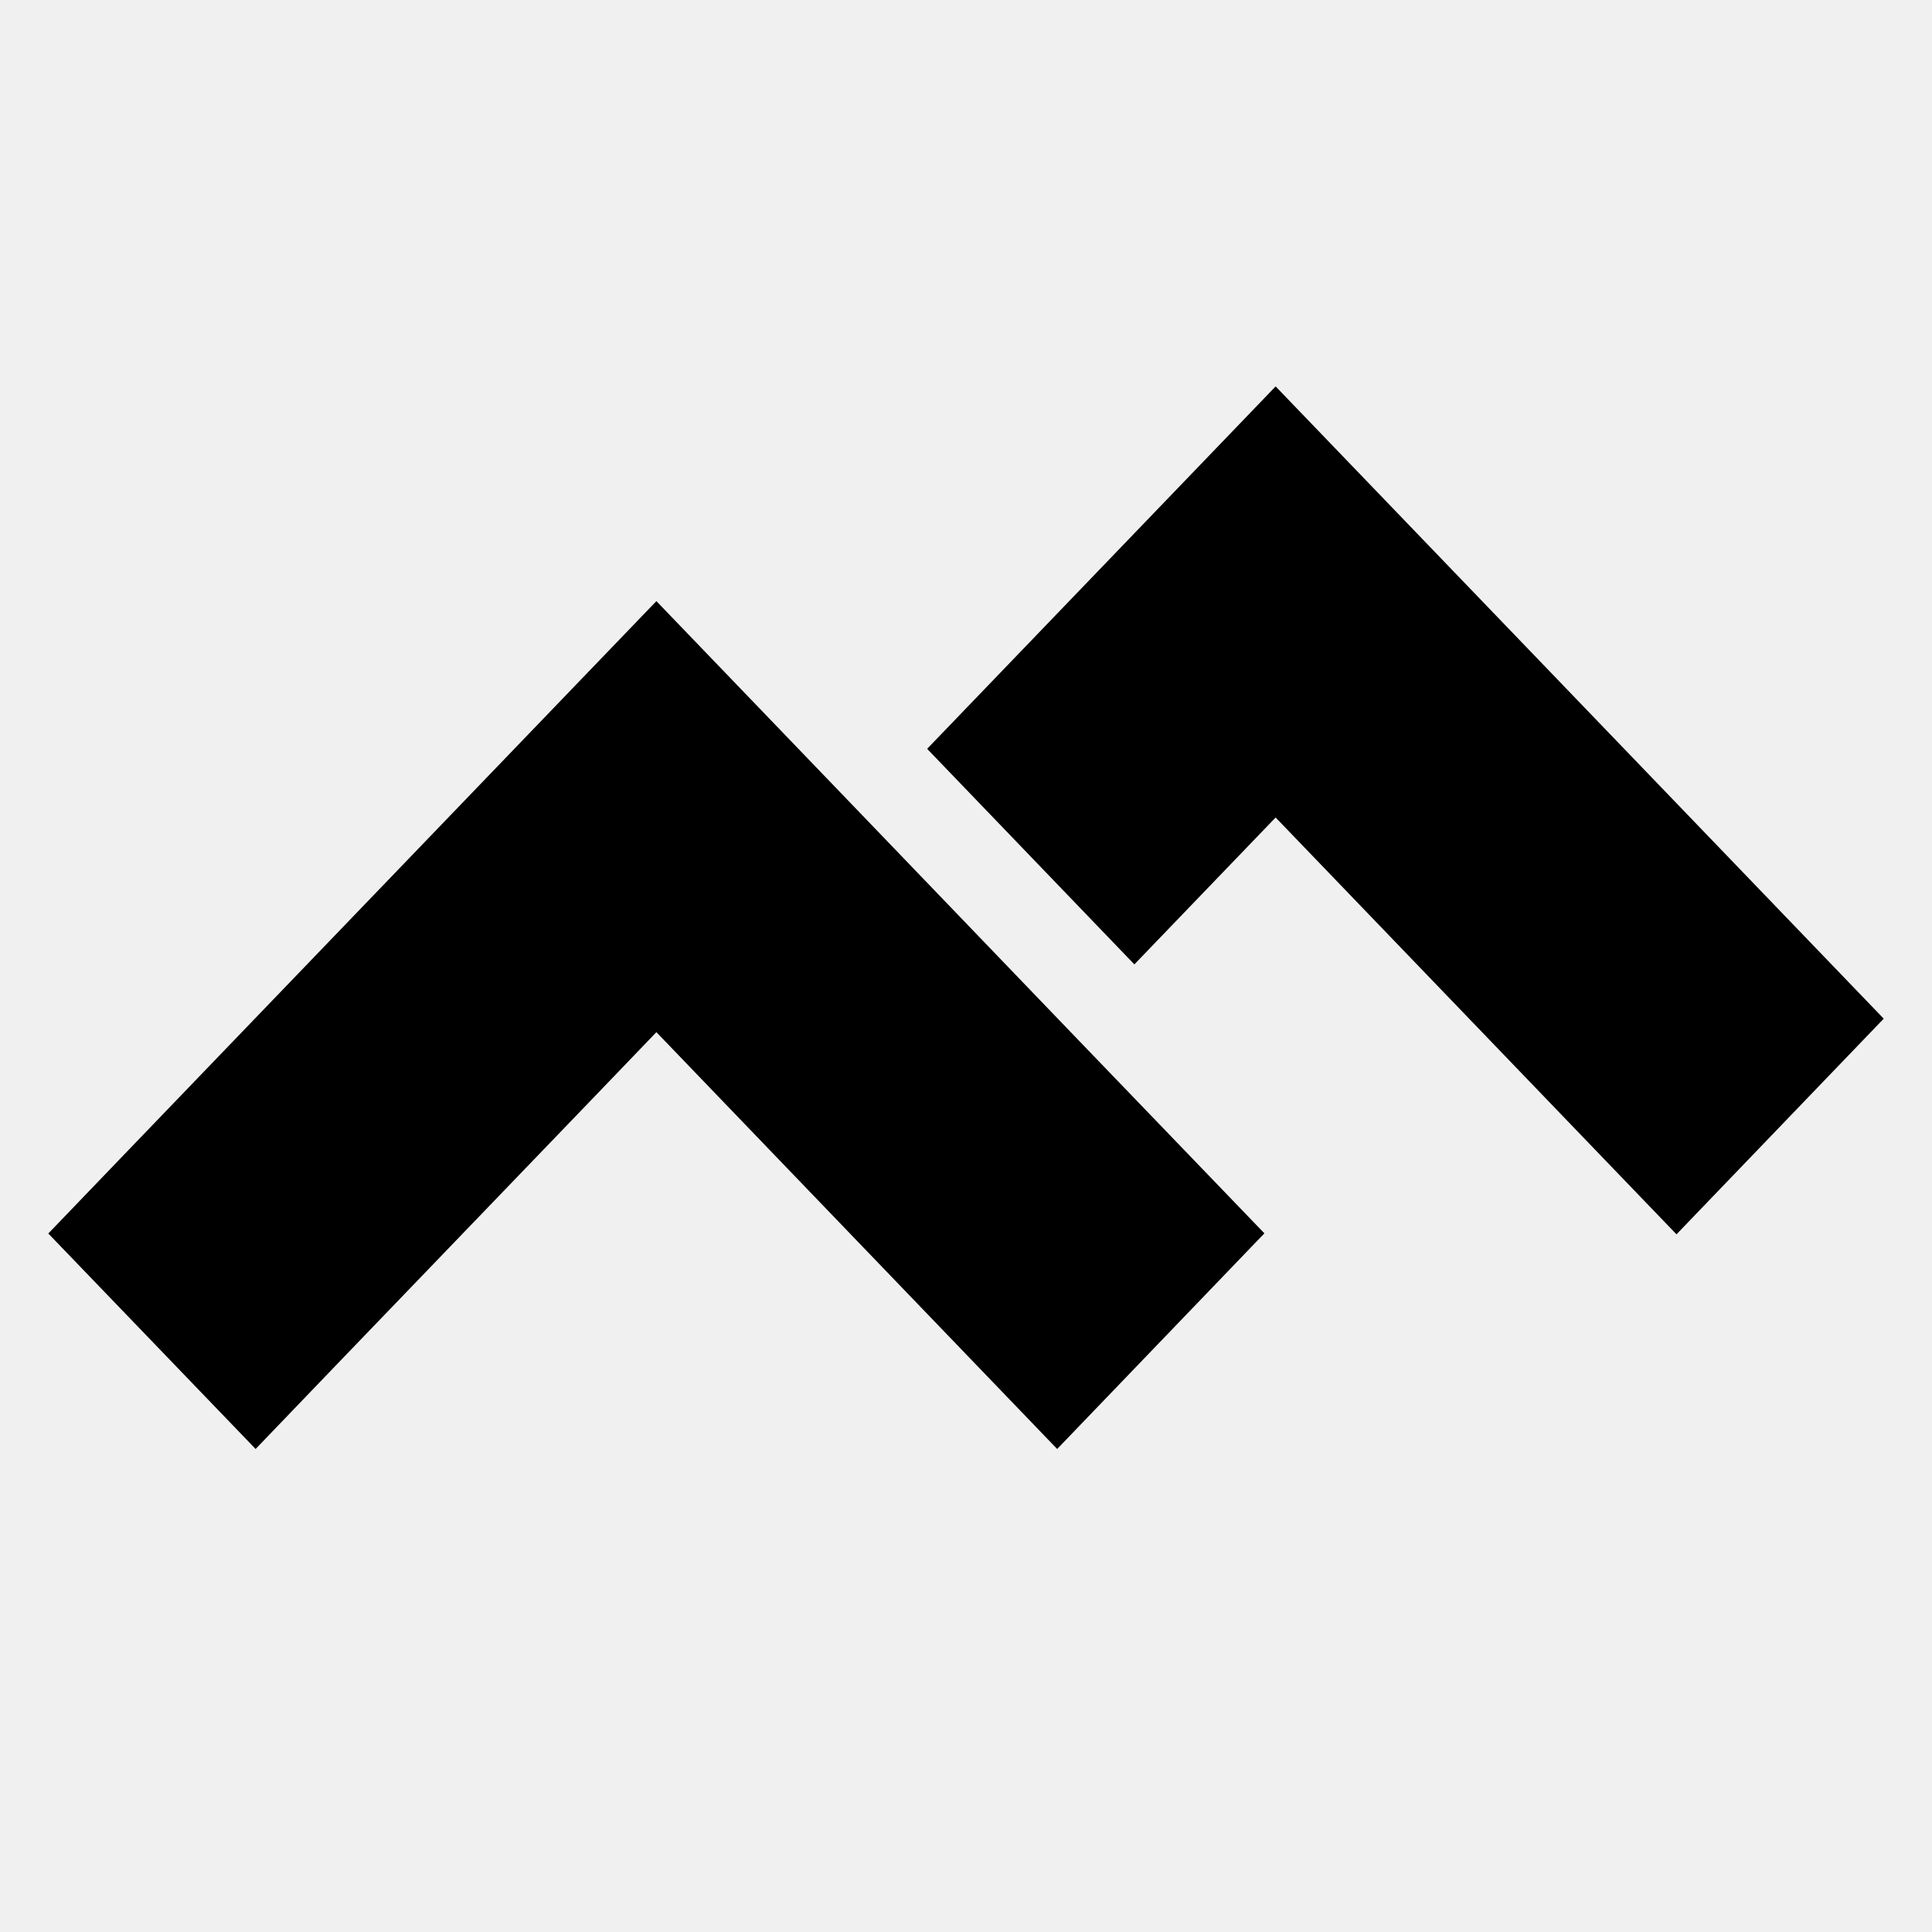
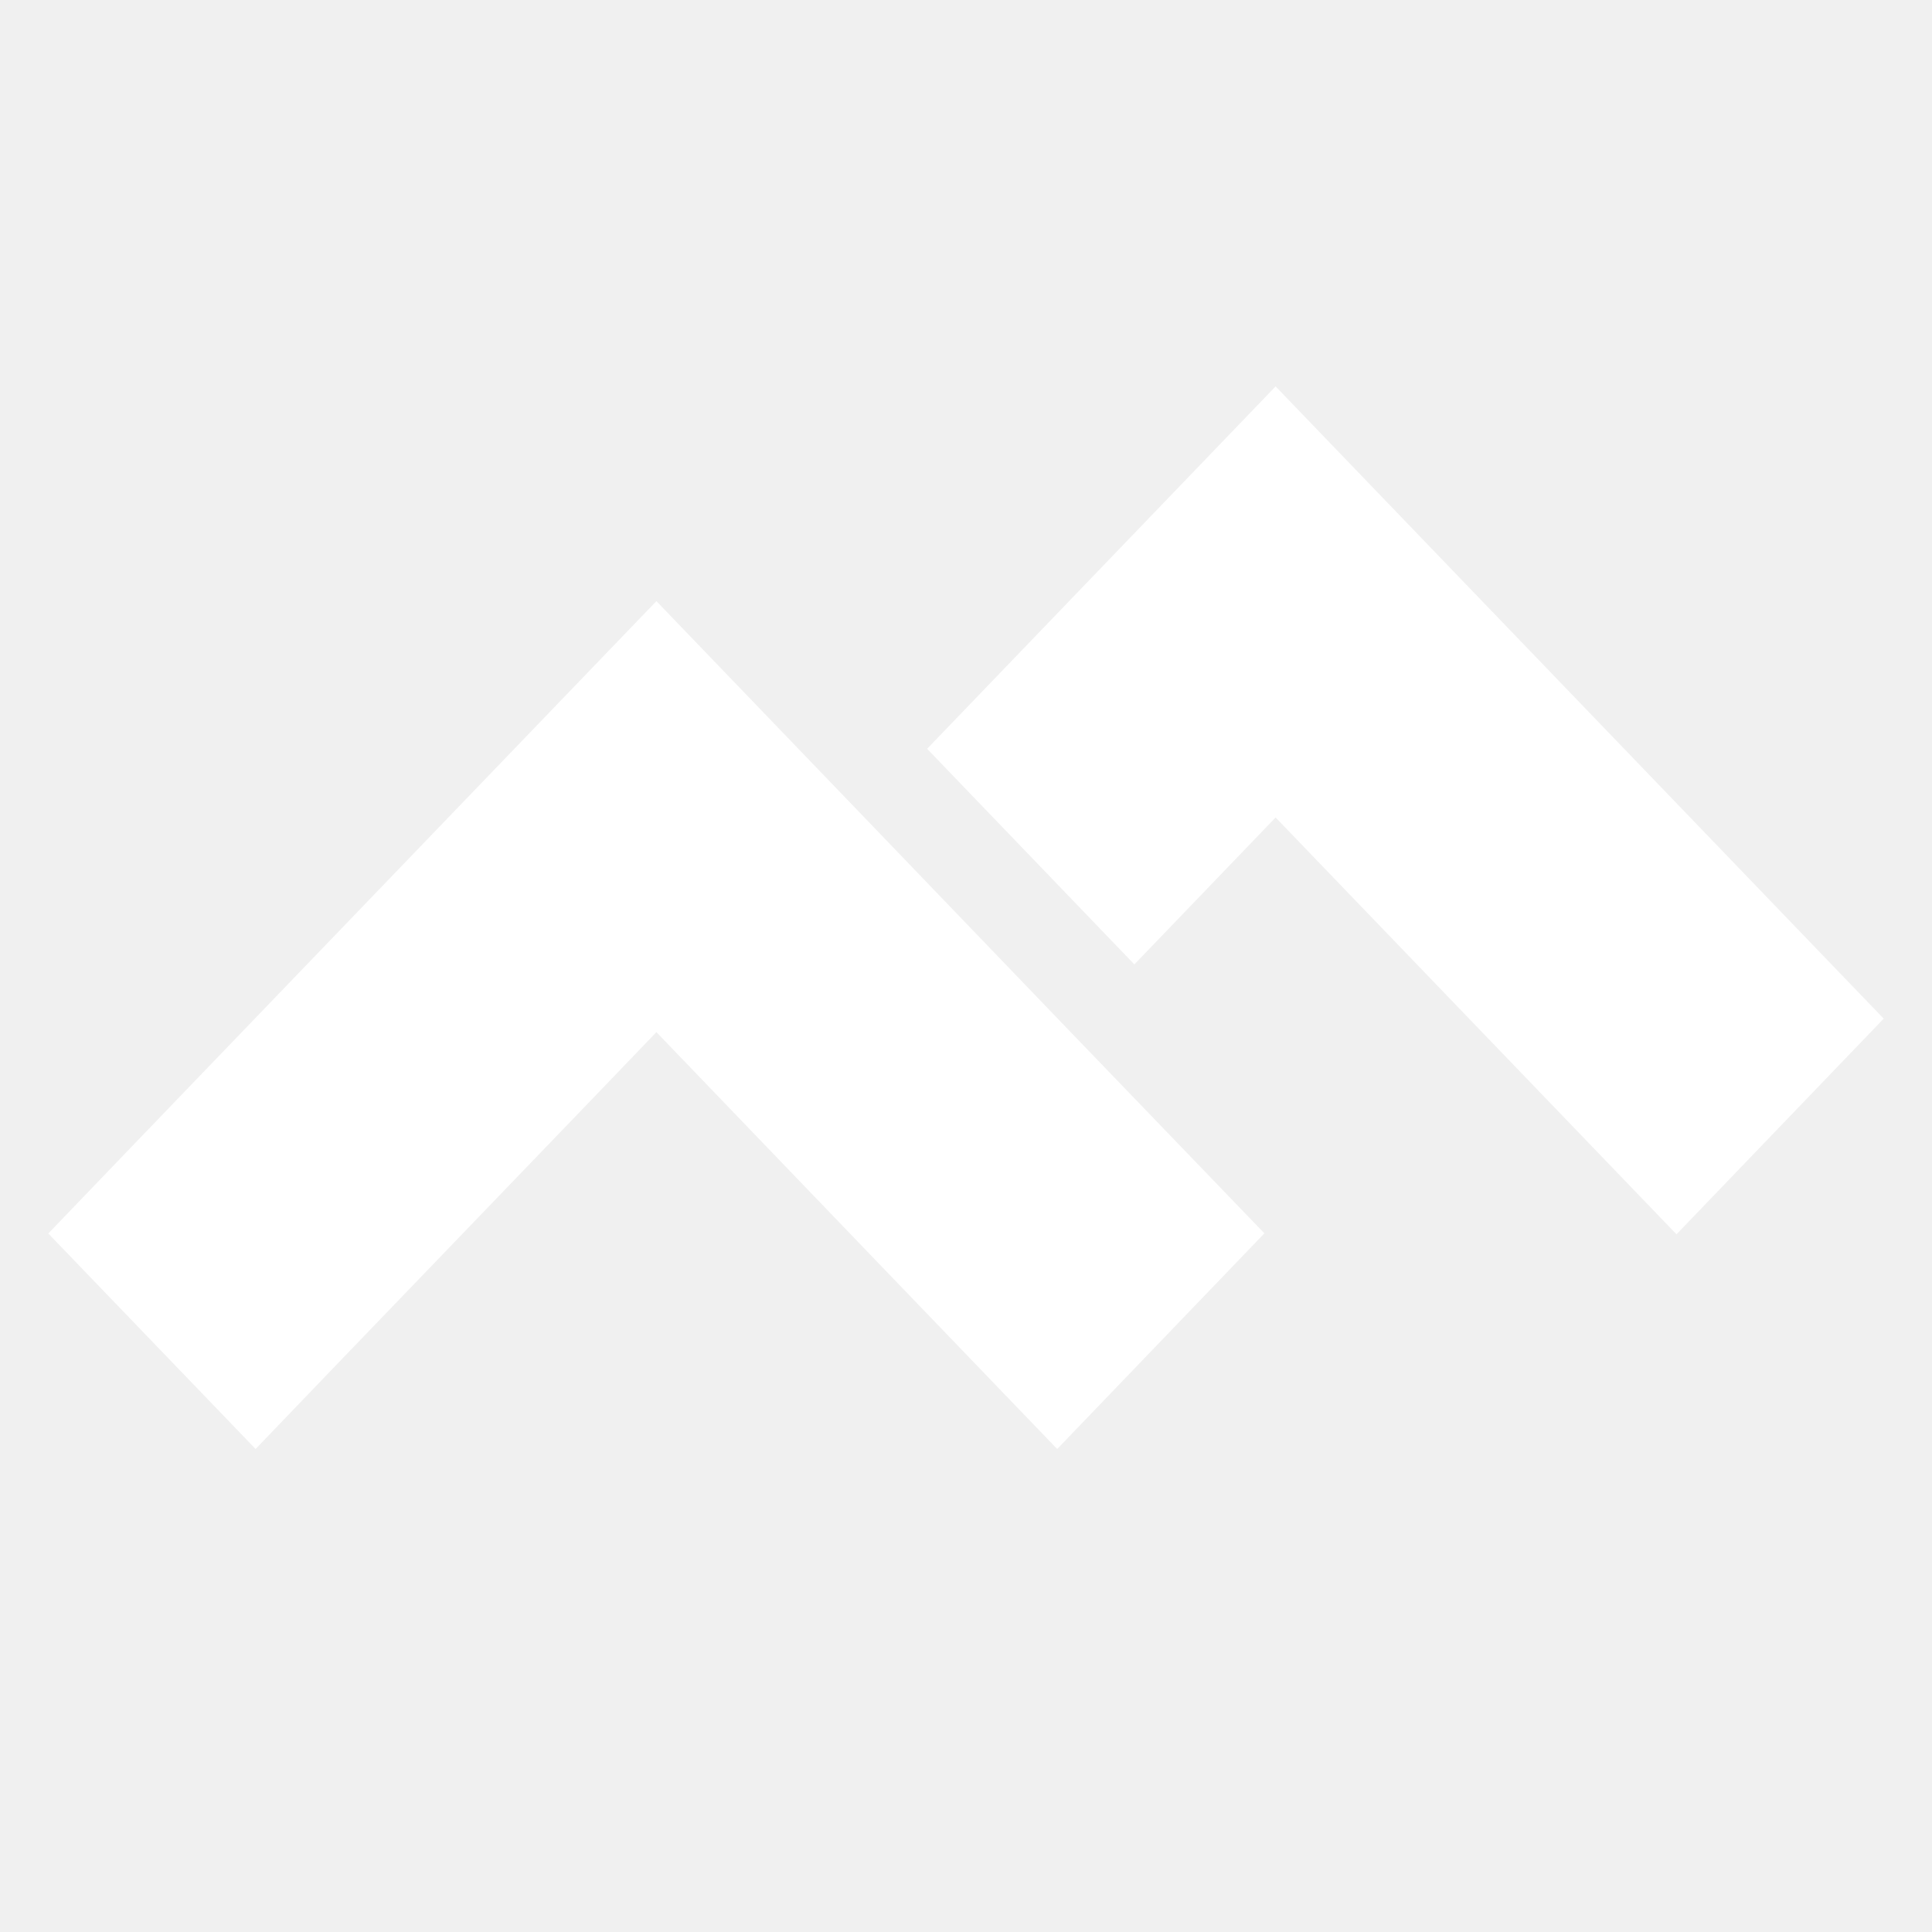
- <svg xmlns="http://www.w3.org/2000/svg" height="40" width="40">
-   <polygon points="118.67,106.61,127.6,97.68,152.94,123.02,166.04,109.91,127.6,71.472,105.57,93.505" fill="#000" transform="matrix(0.3275185,0,0,0.3405626,-15.38083,-16.34069)" />
-   <polygon points="55.18,117.8,50.015,122.97,63.12,136.07,68.282,130.9,85.151,114.04,88.455,110.73,101.5,123.78,113.79,136.07,126.89,122.96,114.6,110.68,101.5,97.572,88.455,84.526" fill="#000" transform="matrix(0.3275185,0,0,0.3405626,-15.38083,-16.34069)" />
+ <svg xmlns="http://www.w3.org/2000/svg" version="1.1" id="Layer_1" x="0px" y="0px" width="40px" height="40px" viewBox="0 0 40 40" enable-background="new 0 0 40 40" xml:space="preserve">
+   <polygon fill="#FFFFFF" points="23.486,19.967 26.41,16.925 34.71,25.555 39,21.09 26.41,8 19.195,15.503 " />
+   <polygon fill="#FFFFFF" points="2.691,23.777 1,25.538 5.292,30 6.983,28.238 12.508,22.497 13.59,21.369 17.862,25.814 21.888,30   26.178,25.535 22.152,21.353 17.862,16.889 13.59,12.446 " />
</svg>
